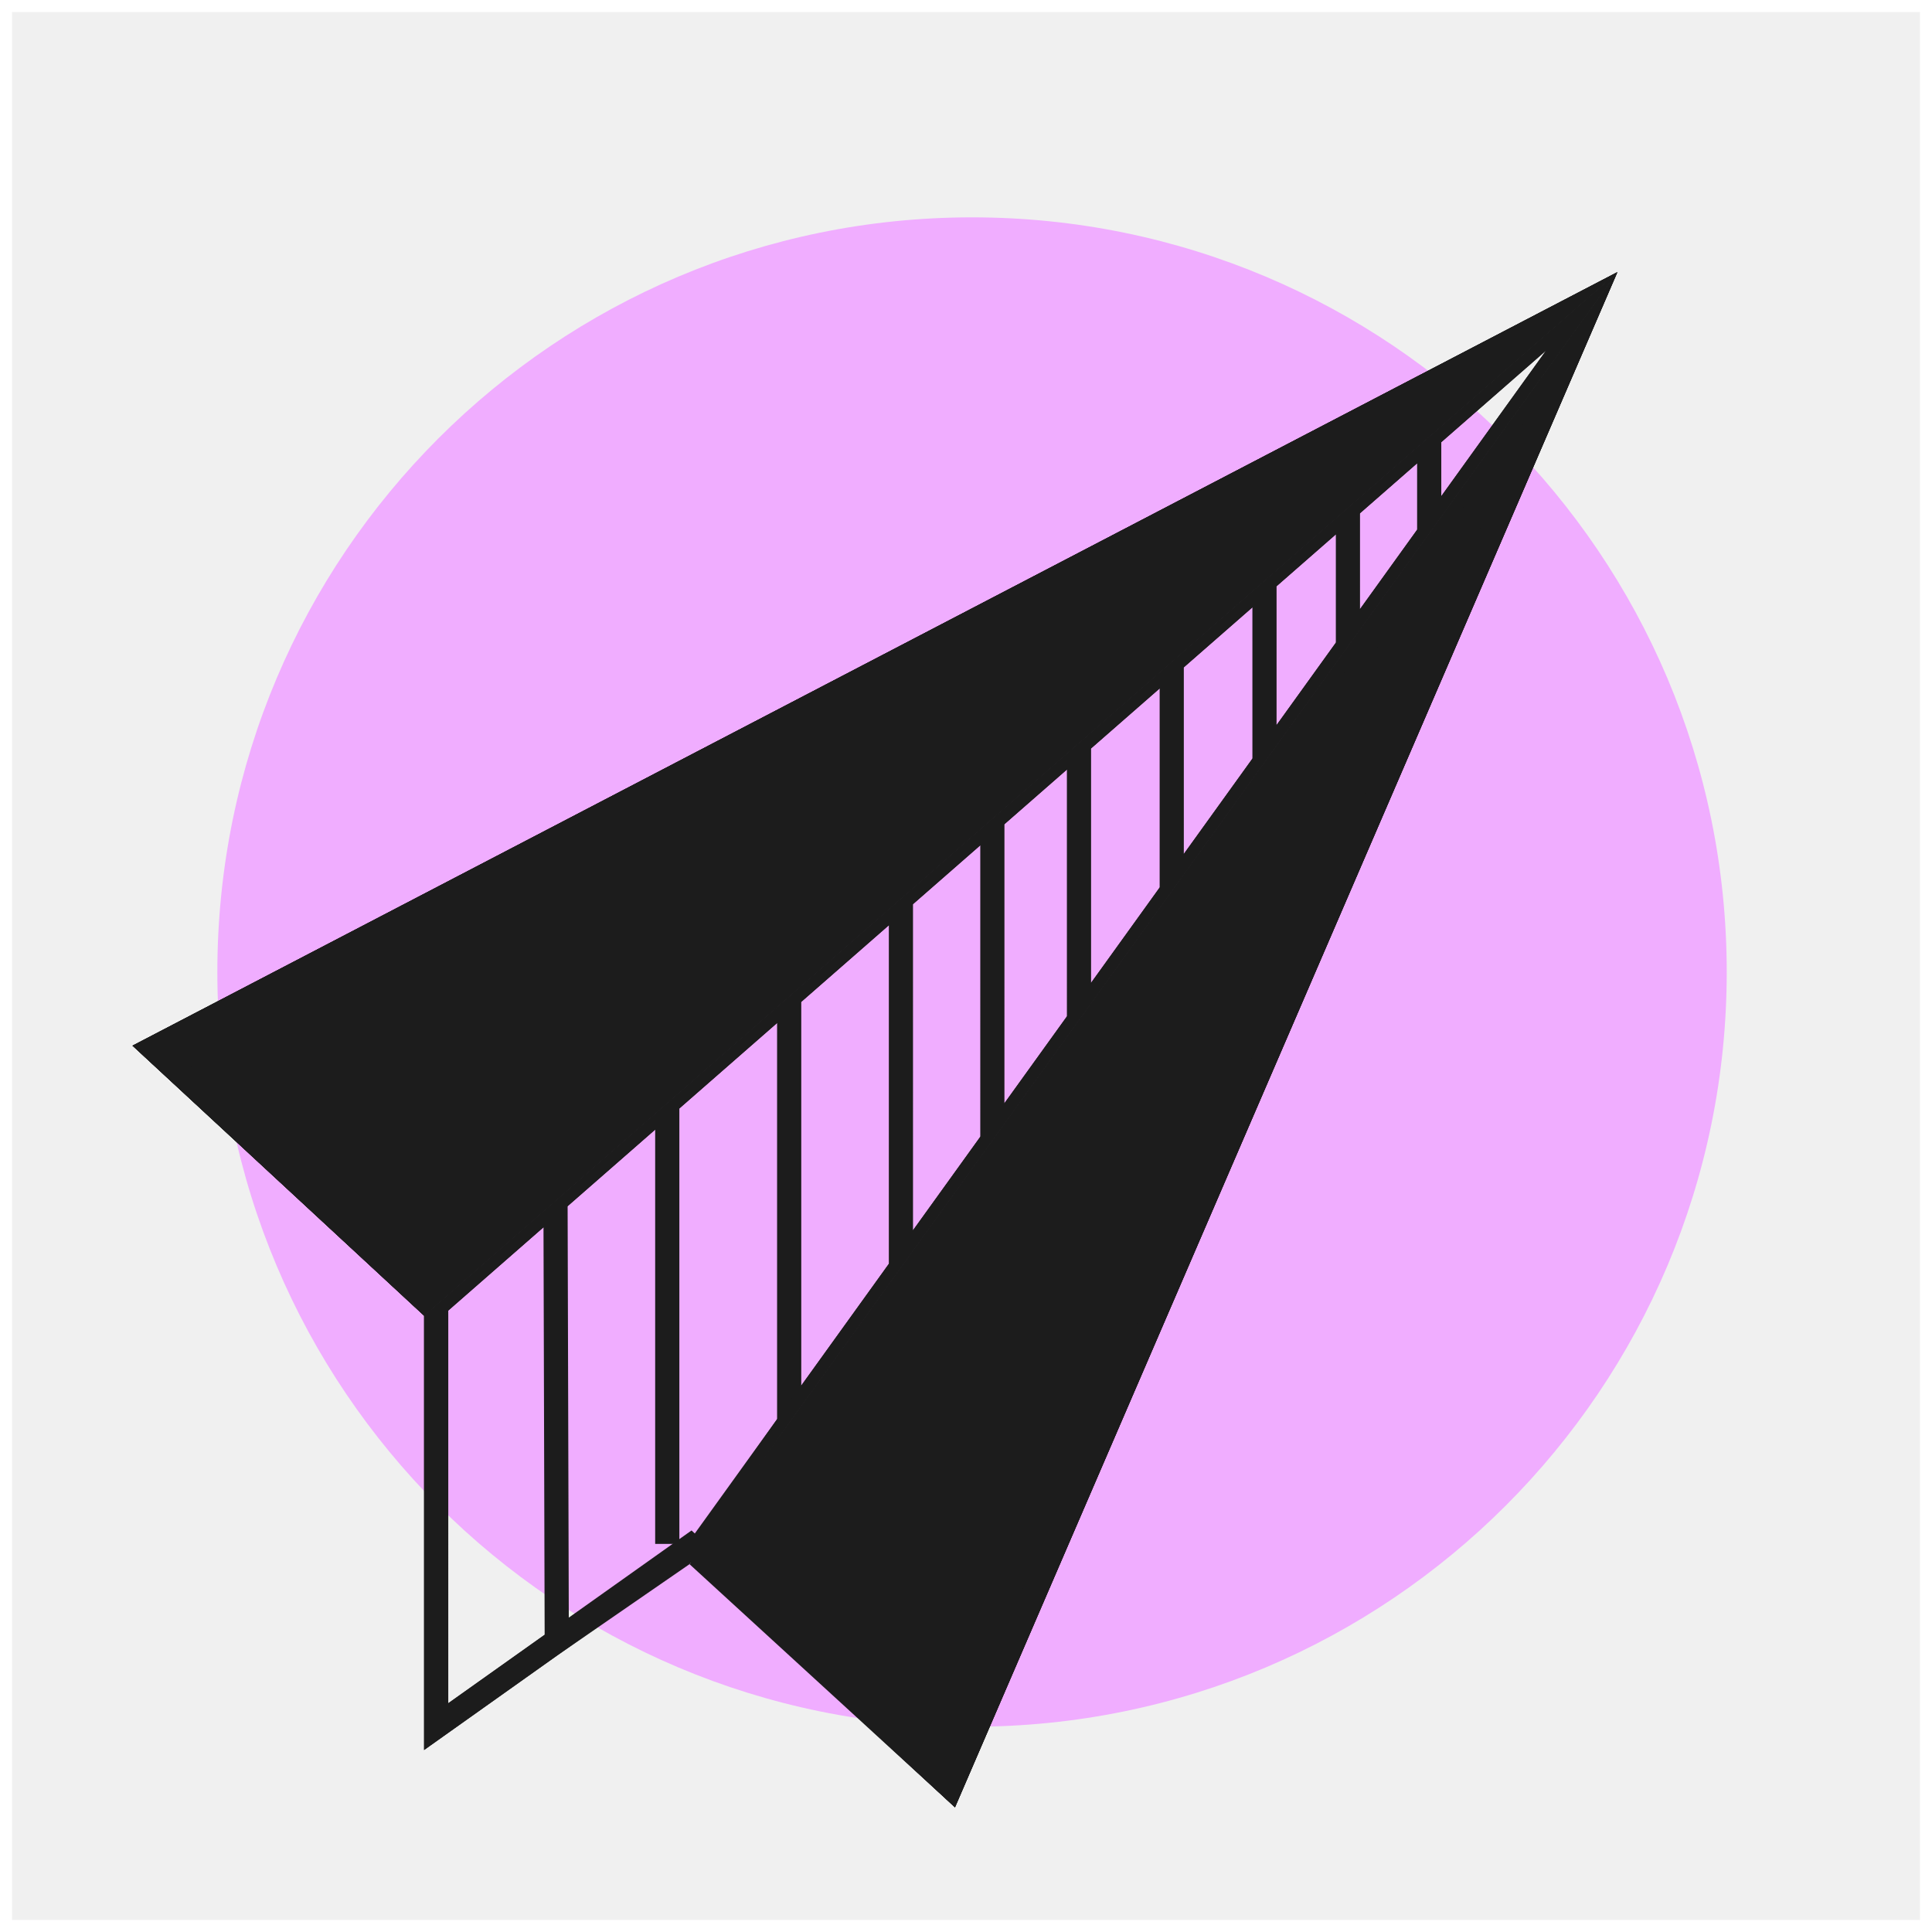
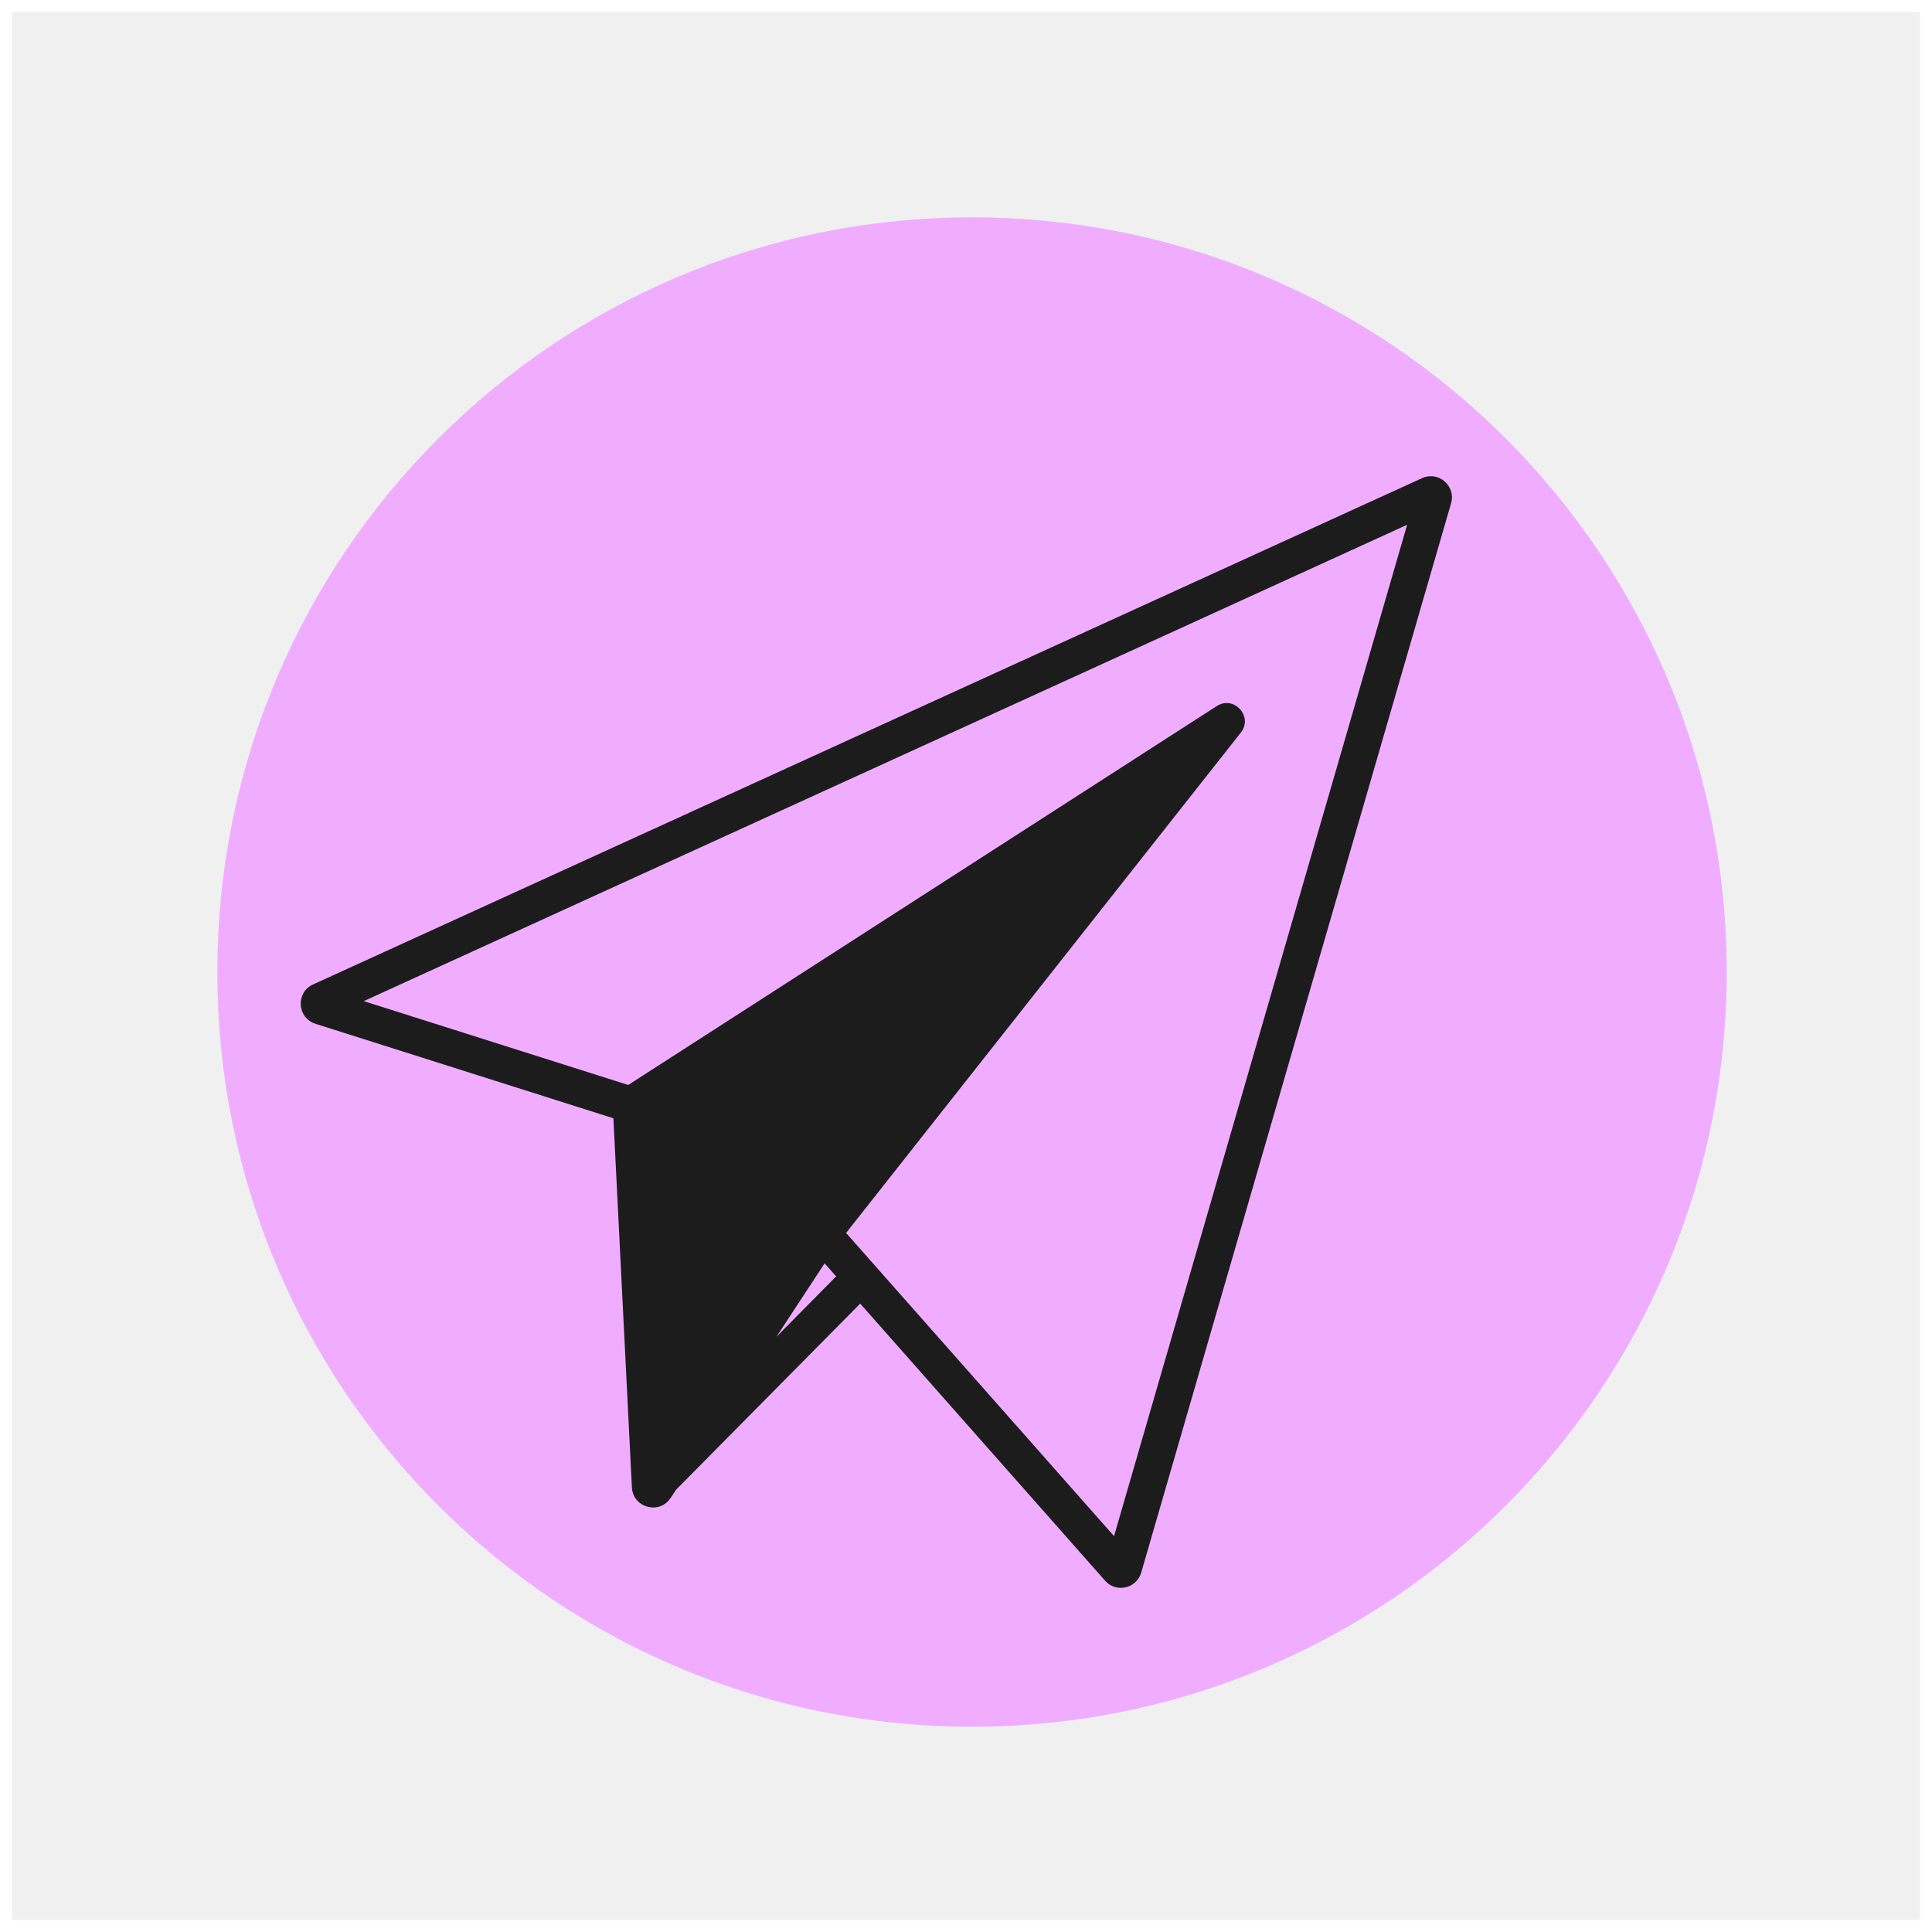
<svg xmlns="http://www.w3.org/2000/svg" xmlns:xlink="http://www.w3.org/1999/xlink" width="160" height="160" viewBox="0 0 160 160" version="1.1">
  <g id="Canvas" transform="translate(107 210)">
    <g id="takeaway-logo-b">
      <g id="Rectangle">
        <mask id="mask0_outline_ins">
          <use xlink:href="#path0_fill" fill="white" transform="translate(-107 -210)" />
        </mask>
        <g mask="url(#mask0_outline_ins)">
          <use xlink:href="#path1_stroke_2x" transform="translate(-107 -210)" fill="#FFFFFF" />
        </g>
      </g>
      <g id="Ellipse">
        <use xlink:href="#path2_fill" transform="translate(-89 -192)" fill="#F0ADFF" />
      </g>
-       <g id="Group">
-         <g id="Polygon">
-           <mask id="mask1_outline_ins">
-             <use xlink:href="#path3_fill" fill="white" transform="matrix(0.733711 0.679462 -0.681042 0.732245 -7.11256 -219)" />
-             <use xlink:href="#path4_fill" fill="white" transform="matrix(0.733711 0.679462 -0.681042 0.732245 -7.11256 -219)" />
-             <use xlink:href="#path5_fill" fill="white" transform="matrix(0.733711 0.679462 -0.681042 0.732245 -7.11256 -219)" />
-           </mask>
-           <g mask="url(#mask1_outline_ins)">
-             <use xlink:href="#path6_stroke_2x" transform="matrix(0.733711 0.679462 -0.681042 0.732245 -7.11256 -219)" fill="#1C1C1C" />
-           </g>
-         </g>
-         <g id="Polygon">
-           <use xlink:href="#path7_fill" transform="matrix(0.733711 0.679462 -0.681042 0.732245 -7.11256 -219)" fill="#1C1C1C" />
-           <use xlink:href="#path8_fill" transform="matrix(0.733711 0.679462 -0.681042 0.732245 -7.11256 -219)" fill="#1C1C1C" />
-           <mask id="mask2_outline_ins">
-             <use xlink:href="#path7_fill" fill="white" transform="matrix(0.733711 0.679462 -0.681042 0.732245 -7.11256 -219)" />
-             <use xlink:href="#path8_fill" fill="white" transform="matrix(0.733711 0.679462 -0.681042 0.732245 -7.11256 -219)" />
-           </mask>
-           <g mask="url(#mask2_outline_ins)">
-             <use xlink:href="#path9_stroke_2x" transform="matrix(0.733711 0.679462 -0.681042 0.732245 -7.11256 -219)" fill="#1C1C1C" />
-           </g>
-         </g>
-         <g id="Polygon">
-           <mask id="mask3_outline_ins">
-             <use xlink:href="#path10_fill" fill="white" transform="matrix(0.733711 0.679462 -0.681042 0.732245 -7.11256 -219)" />
-             <use xlink:href="#path11_fill" fill="white" transform="matrix(0.733711 0.679462 -0.681042 0.732245 -7.11256 -219)" />
-             <use xlink:href="#path12_fill" fill="white" transform="matrix(0.733711 0.679462 -0.681042 0.732245 -7.11256 -219)" />
-           </mask>
-           <g mask="url(#mask3_outline_ins)">
-             <use xlink:href="#path13_stroke_2x" transform="matrix(0.733711 0.679462 -0.681042 0.732245 -7.11256 -219)" fill="#1C1C1C" />
-           </g>
-         </g>
+       <g id="Polygon 2">
+         <use xlink:href="#path3_fill" transform="matrix(0.754448 0.65636 -0.65636 0.754448 -20 -197)" fill="#1C1C1C" />
+         <use xlink:href="#path4_stroke" transform="matrix(0.754448 0.65636 -0.65636 0.754448 -20 -197)" fill="#1C1C1C" />
      </g>
    </g>
  </g>
  <defs>
    <path id="path0_fill" d="M 0 0L 160 0L 160 160L 0 160L 0 0Z" />
    <path id="path1_stroke_2x" d="M 0 0L 0 -1L -1 -1L -1 0L 0 0ZM 160 0L 161 0L 161 -1L 160 -1L 160 0ZM 160 160L 160 161L 161 161L 161 160L 160 160ZM 0 160L -1 160L -1 161L 0 161L 0 160ZM 0 1L 160 1L 160 -1L 0 -1L 0 1ZM 159 0L 159 160L 161 160L 161 0L 159 0ZM 160 159L 0 159L 0 161L 160 161L 160 159ZM 1 160L 1 0L -1 0L -1 160L 1 160Z" />
    <path id="path2_fill" d="M 125 62.5C 125 97.018 97.018 125 62.5 125C 27.982 125 0 97.018 0 62.5C 0 27.982 27.982 0 62.5 0C 97.018 0 125 27.982 125 62.5Z" />
-     <path id="path3_fill" d="M 46.416 0L 0 130.555L 32.909 130.555L 34.397 116.175L 35.662 103.948L 35.914 101.513L 37.042 90.61L 38.307 78.384L 39.342 68.381L 40.322 58.902L 41.372 48.755L 42.422 38.608L 43.367 29.479L 44.286 20.587L 46.416 0Z" />
-     <path id="path4_fill" d="M 92.833 130.555L 46.416 0L 49.753 26.476L 51.195 37.912L 52.675 49.653L 54.319 62.703L 55.964 75.754L 57.501 87.944L 59.122 100.809L 61.104 116.533L 63.022 130.717L 92.833 130.555Z" />
-     <path id="path5_fill" d="M 46.416 0L 44.286 20.587L 43.367 29.479L 42.422 38.608L 41.372 48.755L 40.322 58.902L 39.342 68.381L 38.307 78.384L 37.042 90.61L 35.914 101.513L 35.662 103.948L 34.397 116.175L 32.909 130.555L 57.407 156.947L 60.139 143.751L 63.022 130.717L 61.104 116.533L 59.122 100.809L 57.501 87.944L 55.964 75.754L 54.319 62.703L 52.675 49.653L 51.195 37.912L 49.753 26.476L 46.416 0Z" />
-     <path id="path6_stroke_2x" d="M 46.416 0L 47.409 -0.125L 45.422 -0.103L 46.416 0ZM 34.397 116.175L 33.402 116.072L 34.397 116.175ZM 35.914 101.513L 36.908 101.615L 36.908 101.615L 35.914 101.513ZM 37.042 90.61L 36.047 90.507L 37.042 90.61ZM 59.122 100.809L 60.114 100.684L 60.114 100.684L 59.122 100.809ZM 40.322 58.902L 39.328 58.799L 39.328 58.799L 40.322 58.902ZM 54.319 62.703L 55.311 62.578L 55.311 62.578L 54.319 62.703ZM 42.422 38.608L 41.427 38.505L 41.427 38.505L 42.422 38.608ZM 51.195 37.912L 52.187 37.787L 51.195 37.912ZM 44.286 20.587L 43.292 20.484L 43.292 20.484L 44.286 20.587ZM 35.662 103.948L 34.667 103.845L 34.667 103.845L 35.662 103.948ZM 33.904 130.657L 35.391 116.278L 33.402 116.072L 31.914 130.452L 33.904 130.657ZM 33.666 116.857L 59.408 144.433L 60.87 143.068L 35.128 115.492L 33.666 116.857ZM 36.908 101.615L 38.036 90.713L 36.047 90.507L 34.919 101.41L 36.908 101.615ZM 64.013 130.583L 62.095 116.399L 60.113 116.667L 62.031 130.851L 64.013 130.583ZM 36.309 91.291L 60.371 117.214L 61.837 115.853L 37.775 89.93L 36.309 91.291ZM 38.036 90.713L 39.301 78.487L 37.312 78.281L 36.047 90.507L 38.036 90.713ZM 62.096 116.408L 60.114 100.684L 58.13 100.934L 60.112 116.658L 62.096 116.408ZM 37.574 79.064L 58.389 101.49L 59.855 100.129L 39.039 77.704L 37.574 79.064ZM 39.301 78.487L 40.336 68.484L 38.347 68.278L 37.312 78.281L 39.301 78.487ZM 60.114 100.684L 58.493 87.819L 56.508 88.069L 58.13 100.934L 60.114 100.684ZM 38.609 69.061L 56.768 88.624L 58.233 87.264L 40.075 67.7L 38.609 69.061ZM 40.336 68.484L 41.317 59.005L 39.328 58.799L 38.347 68.278L 40.336 68.484ZM 58.493 87.819L 56.956 75.629L 54.972 75.879L 56.508 88.069L 58.493 87.819ZM 39.589 59.583L 55.231 76.434L 56.697 75.073L 41.055 58.222L 39.589 59.583ZM 41.317 59.005L 42.367 48.858L 40.377 48.652L 39.328 58.799L 41.317 59.005ZM 56.956 75.629L 55.311 62.578L 53.327 62.828L 54.972 75.879L 56.956 75.629ZM 40.639 49.435L 53.586 63.384L 55.052 62.023L 42.105 48.075L 40.639 49.435ZM 42.367 48.858L 43.417 38.711L 41.427 38.505L 40.377 48.652L 42.367 48.858ZM 55.311 62.578L 53.667 49.528L 51.682 49.778L 53.327 62.828L 55.311 62.578ZM 41.689 39.288L 51.942 50.333L 53.407 48.973L 43.155 37.927L 41.689 39.288ZM 43.417 38.711L 44.361 29.581L 42.372 29.376L 41.427 38.505L 43.417 38.711ZM 53.667 49.528L 52.187 37.787L 50.203 38.037L 51.682 49.778L 53.667 49.528ZM 42.634 30.159L 50.462 38.593L 51.928 37.232L 44.099 28.798L 42.634 30.159ZM 44.361 29.581L 45.281 20.689L 43.292 20.484L 42.372 29.376L 44.361 29.581ZM 45.281 20.689L 47.411 0.103L 45.422 -0.103L 43.292 20.484L 45.281 20.689ZM 52.187 37.787L 50.746 26.351L 48.761 26.601L 50.203 38.037L 52.187 37.787ZM 50.746 26.351L 47.409 -0.125L 45.424 0.125L 48.761 26.601L 50.746 26.351ZM 43.554 21.267L 49.02 27.157L 50.486 25.796L 45.019 19.906L 43.554 21.267ZM 35.391 116.278L 36.656 104.051L 34.667 103.845L 33.402 116.072L 35.391 116.278ZM 36.656 104.051L 36.908 101.615L 34.919 101.41L 34.667 103.845L 36.656 104.051ZM 34.929 104.629L 59.795 131.418L 61.261 130.057L 36.395 103.268L 34.929 104.629ZM 46.416 0L 48.301 -0.67L 46.416 -5.97L 44.532 -0.67L 46.416 0ZM 92.833 130.555L 92.844 132.555L 95.661 132.539L 94.717 129.885L 92.833 130.555ZM 0 130.555L -1.884 129.885L -2.834 132.555L 0 132.555L 0 130.555ZM 32.909 130.555L 34.375 129.194L 33.781 128.555L 32.909 128.555L 32.909 130.555ZM 63.022 130.717L 63.011 128.717L 61.414 128.726L 61.069 130.285L 63.022 130.717ZM 57.407 156.947L 55.941 158.308L 58.579 161.15L 59.365 157.352L 57.407 156.947ZM 60.139 143.751L 58.186 143.319L 58.183 143.332L 58.18 143.345L 60.139 143.751ZM 44.532 0.67L 90.948 131.225L 94.717 129.885L 48.301 -0.67L 44.532 0.67ZM 1.884 131.225L 48.301 0.67L 44.532 -0.67L -1.884 129.885L 1.884 131.225ZM 32.909 128.555L 0 128.555L 0 132.555L 32.909 132.555L 32.909 128.555ZM 92.822 128.555L 63.011 128.717L 63.033 132.717L 92.844 132.555L 92.822 128.555ZM 31.443 131.915L 55.941 158.308L 58.873 155.586L 34.375 129.194L 31.443 131.915ZM 59.365 157.352L 62.097 144.156L 58.18 143.345L 55.448 156.541L 59.365 157.352ZM 62.092 144.183L 64.975 131.149L 61.069 130.285L 58.186 143.319L 62.092 144.183Z" />
-     <path id="path7_fill" d="M 46.416 0L 0 130.555L 32.909 130.555L 46.416 0Z" />
-     <path id="path8_fill" d="M 92.833 130.555L 46.416 0L 62.871 130.555L 92.833 130.555Z" />
-     <path id="path9_stroke_2x" d="M 57.407 156.947L 56.674 157.627L 57.993 159.048L 58.386 157.15L 57.407 156.947ZM 32.176 131.235L 56.674 157.627L 58.14 156.267L 33.642 129.874L 32.176 131.235ZM 58.386 157.15L 63.85 130.757L 61.892 130.352L 56.427 156.744L 58.386 157.15ZM 46.416 0L 48.301 -0.67L 46.416 -5.97L 44.532 -0.67L 46.416 0ZM 92.833 130.555L 92.833 132.555L 95.667 132.555L 94.717 129.885L 92.833 130.555ZM 0 130.555L -1.884 129.885L -2.834 132.555L 0 132.555L 0 130.555ZM 32.909 130.555L 32.909 132.555L 34.713 132.555L 34.898 130.76L 32.909 130.555ZM 62.871 130.555L 60.887 130.805L 61.107 132.555L 62.871 132.555L 62.871 130.555ZM 44.532 0.67L 90.948 131.225L 94.717 129.885L 48.301 -0.67L 44.532 0.67ZM 1.884 131.225L 48.301 0.67L 44.532 -0.67L -1.884 129.885L 1.884 131.225ZM 32.909 128.555L 0 128.555L 0 132.555L 32.909 132.555L 32.909 128.555ZM 34.898 130.76L 48.406 0.206L 44.427 -0.206L 30.919 130.349L 34.898 130.76ZM 92.833 128.555L 62.871 128.555L 62.871 132.555L 92.833 132.555L 92.833 128.555ZM 64.855 130.304L 48.401 -0.25L 44.432 0.25L 60.887 130.805L 64.855 130.304Z" />
-     <path id="path10_fill" d="M 46.416 0L 0 130.555L 32.909 130.555L 46.416 0Z" />
-     <path id="path11_fill" d="M 92.833 130.555L 46.416 0L 62.871 130.555L 92.833 130.555Z" />
-     <path id="path12_fill" d="M 46.416 0L 32.909 130.555L 57.407 156.947L 62.871 130.555L 46.416 0Z" />
-     <path id="path13_stroke_2x" d="M 46.416 0L 47.409 -0.125L 45.422 -0.103L 46.416 0ZM 33.904 130.657L 47.411 0.103L 45.422 -0.103L 31.914 130.452L 33.904 130.657ZM 63.863 130.43L 47.409 -0.125L 45.424 0.125L 61.879 130.68L 63.863 130.43ZM 46.416 0L 48.301 -0.67L 46.416 -5.97L 44.532 -0.67L 46.416 0ZM 92.833 130.555L 92.833 132.555L 95.667 132.555L 94.717 129.885L 92.833 130.555ZM 0 130.555L -1.884 129.885L -2.834 132.555L 0 132.555L 0 130.555ZM 32.909 130.555L 34.375 129.194L 33.781 128.555L 32.909 128.555L 32.909 130.555ZM 62.871 130.555L 62.871 128.555L 61.243 128.555L 60.912 130.149L 62.871 130.555ZM 57.407 156.947L 55.941 158.308L 58.579 161.15L 59.365 157.352L 57.407 156.947ZM 44.532 0.67L 90.948 131.225L 94.717 129.885L 48.301 -0.67L 44.532 0.67ZM 1.884 131.225L 48.301 0.67L 44.532 -0.67L -1.884 129.885L 1.884 131.225ZM 32.909 128.555L 0 128.555L 0 132.555L 32.909 132.555L 32.909 128.555ZM 92.833 128.555L 62.871 128.555L 62.871 132.555L 92.833 132.555L 92.833 128.555ZM 31.443 131.915L 55.941 158.308L 58.873 155.586L 34.375 129.194L 31.443 131.915ZM 59.365 157.352L 64.829 130.96L 60.912 130.149L 55.448 156.541L 59.365 157.352Z" />
+     <path id="path3_fill" d="M 44.275 79.663L 41.682 25.695C 41.682 25.69 41.674 25.689 41.672 25.694L 25.301 82.033L 47.241 104.84C 47.409 105.014 47.702 104.873 47.669 104.633L 47.541 103.688L 44.275 79.663Z" />
+     <path id="path4_stroke" d="M 42.489 0.494L 41.128 1.125L 42.489 0.494ZM 81.252 84.149L 79.891 84.779L 81.252 84.149ZM 0.268 92.405L -1.097 91.785L 0.268 92.405ZM 44.275 79.663L 42.777 79.735L 42.78 79.8L 42.789 79.865L 44.275 79.663ZM 41.682 25.695L 40.184 25.767L 40.184 25.767L 41.682 25.695ZM 47.241 104.84L 48.322 103.8L 47.241 104.84ZM 42.034 0.496L 43.4 1.117L 42.034 0.496ZM 80.993 84.501L 81.189 83.014L 80.993 84.501ZM 0.595 92.738L 1.192 94.114L 0.595 92.738ZM 41.672 25.694L 40.232 25.276L 41.672 25.694ZM 47.669 104.633L 49.155 104.431L 47.669 104.633ZM 41.128 1.125L 79.891 84.779L 82.614 83.518L 43.85 -0.136L 41.128 1.125ZM 1.634 93.026L 43.4 1.117L 40.669 -0.125L -1.097 91.785L 1.634 93.026ZM 45.773 79.591L 43.18 25.623L 40.184 25.767L 42.777 79.735L 45.773 79.591ZM 40.232 25.276L 23.86 81.614L 26.741 82.451L 43.113 26.113L 40.232 25.276ZM 24.705 80.656L -0.001 91.362L 1.192 94.114L 25.897 83.409L 24.705 80.656ZM 24.22 83.073L 46.16 105.88L 48.322 103.8L 26.382 80.993L 24.22 83.073ZM 81.189 83.014L 49.238 78.804L 48.846 81.778L 80.797 85.989L 81.189 83.014ZM 49.238 78.804L 44.471 78.176L 44.079 81.15L 48.846 81.778L 49.238 78.804ZM 49.155 104.431L 49.027 103.486L 46.054 103.89L 46.183 104.835L 49.155 104.431ZM 49.027 103.486L 45.761 79.461L 42.789 79.865L 46.054 103.89L 49.027 103.486ZM 47.545 80.195L 46.044 103.592L 49.038 103.784L 50.539 80.387L 47.545 80.195ZM 43.85 -0.136C 43.22 -1.494 41.288 -1.487 40.669 -0.125L 43.4 1.117C 42.958 2.09 41.577 2.095 41.128 1.125L 43.85 -0.136ZM 79.891 84.779C 79.477 83.885 80.212 82.886 81.189 83.014L 80.797 85.989C 82.165 86.169 83.194 84.77 82.614 83.518L 79.891 84.779ZM -1.097 91.785C -1.76 93.243 -0.278 94.751 1.192 94.114L -0.001 91.362C 1.049 90.907 2.107 91.984 1.634 93.026L -1.097 91.785ZM 43.18 25.623C 43.099 23.926 40.706 23.644 40.232 25.276L 43.113 26.113C 42.642 27.734 40.265 27.454 40.184 25.767L 43.18 25.623ZM 46.16 105.88C 47.334 107.1 49.383 106.108 49.155 104.431L 46.183 104.835C 46.02 103.637 47.484 102.928 48.322 103.8L 46.16 105.88Z" />
  </defs>
</svg>
